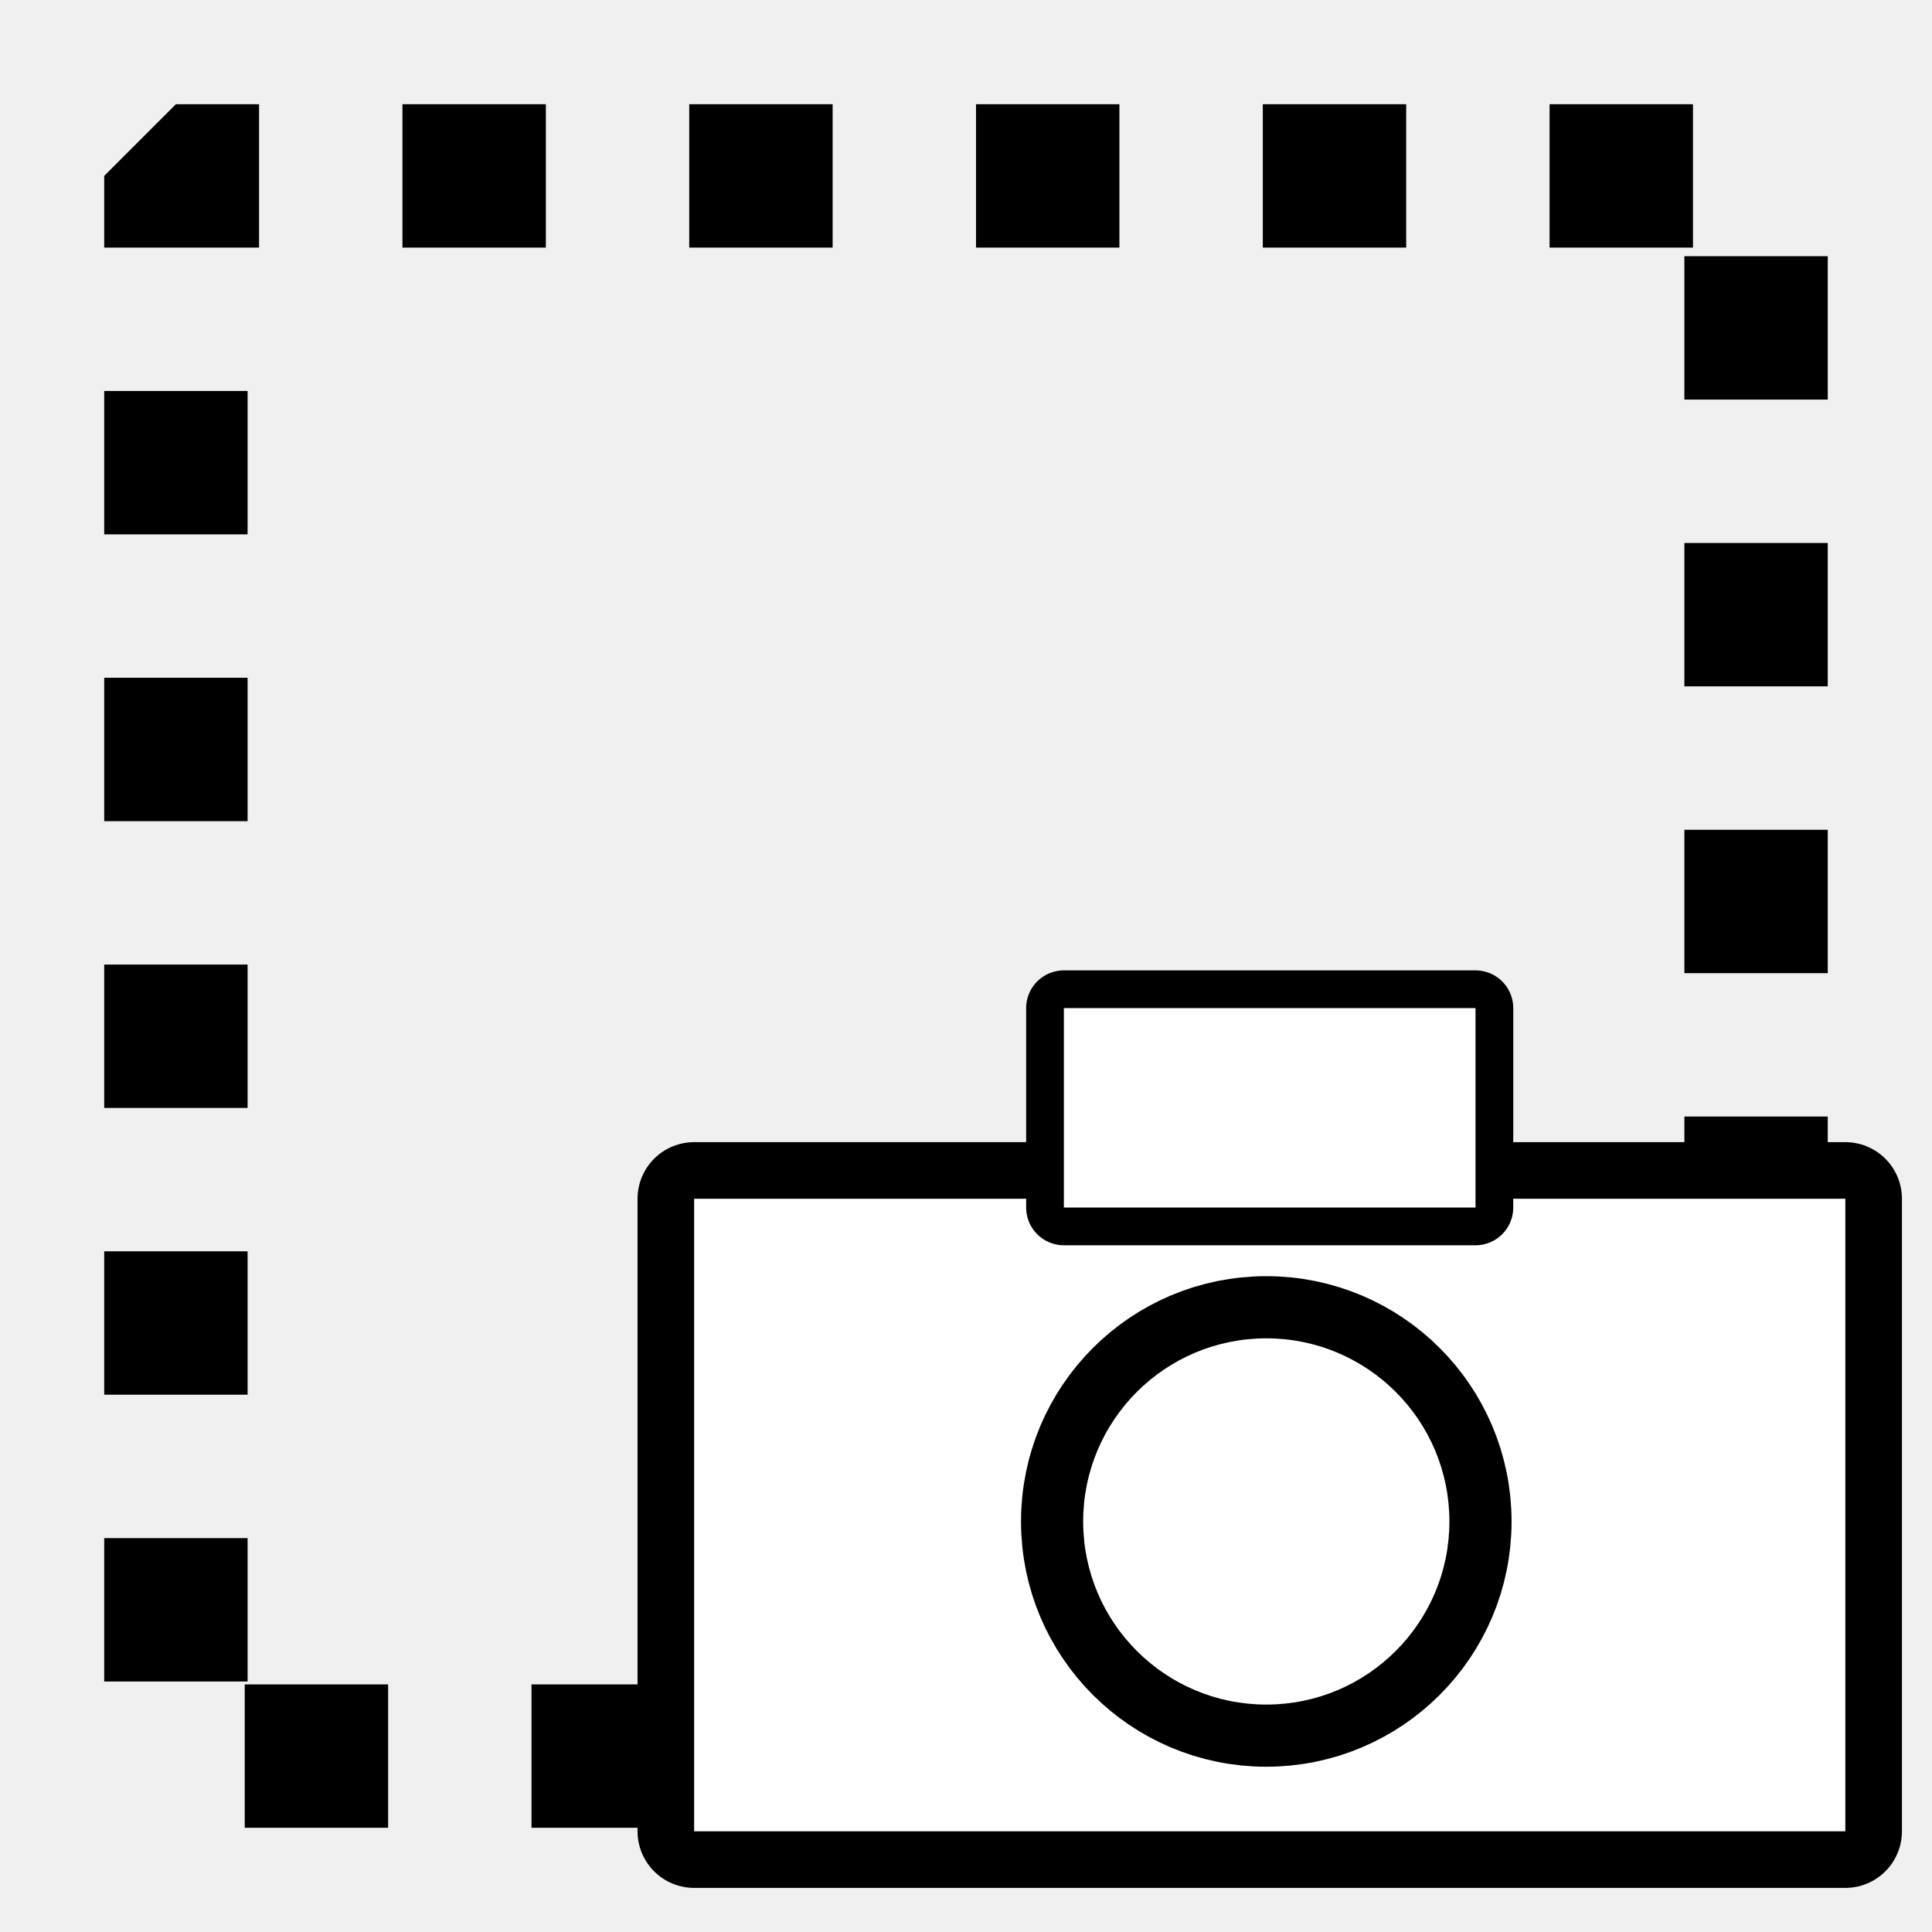
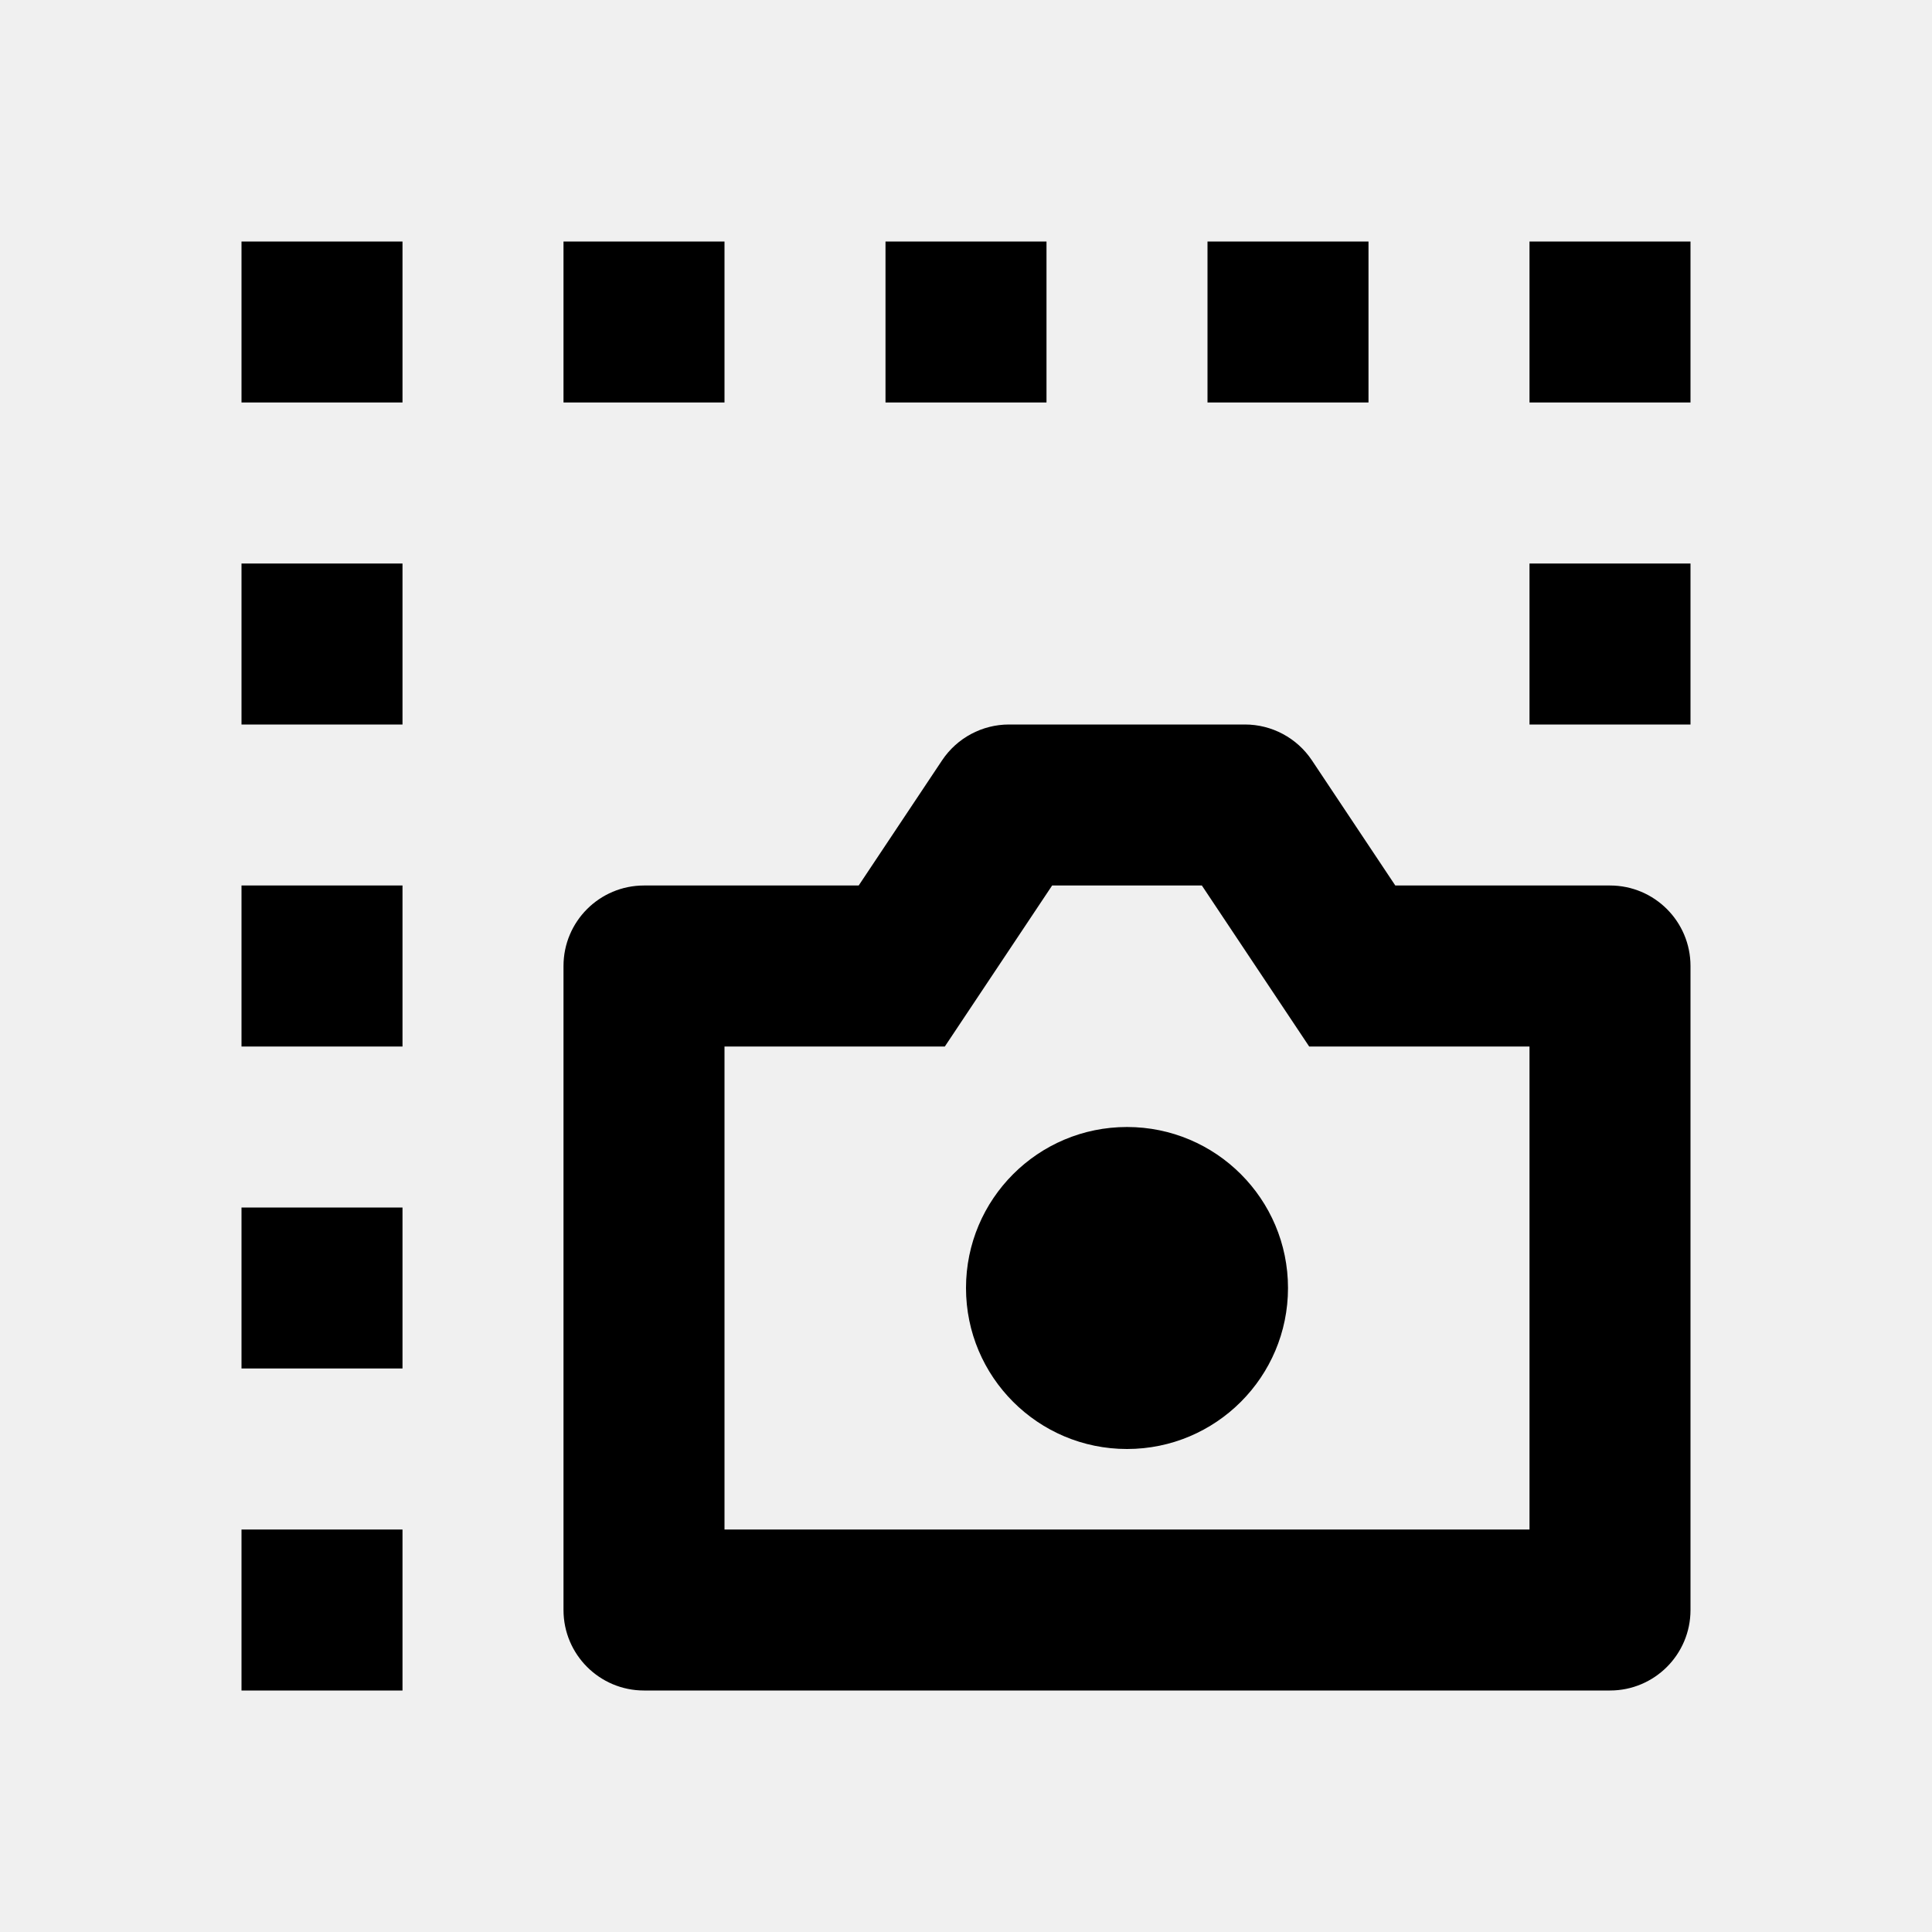
- <svg xmlns="http://www.w3.org/2000/svg" width="256" height="256" version="1.1" viewBox="0 0 256 256">
-   <path d="m23.308 23.308v209.38h209.38v-209.38z" fill="none" stroke="#000" stroke-dasharray="19, 19" stroke-dashoffset="9.5" stroke-linejoin="bevel" stroke-miterlimit="0" stroke-width="19" style="paint-order:stroke markers fill" />
-   <g fill="#fff" stroke="#000" stroke-linejoin="round" stroke-miterlimit="0">
-     <rect x="91.977" y="158.84" width="152.54" height="83.816" stroke-width="15" style="paint-order:stroke markers fill" />
-     <rect x="140.97" y="133.58" width="54.543" height="26.425" stroke-width="10" style="paint-order:stroke markers fill" />
-     <ellipse cx="167.79" cy="201.6" rx="24.264" ry="24.264" stroke-width="16.472" style="paint-order:stroke markers fill" />
+ <svg xmlns="http://www.w3.org/2000/svg" width="800px" height="800px" viewBox="0 0 24 24">
+   <g>
+     <path fill="none" d="M0 0h24v24H0z" />
+     <path d="M3 3h2v2H3V3zm4 0h2v2H7V3zm4 0h2v2h-2V3zm4 0h2v2h-2V3zm4 0h2v2h-2V3zm0 4h2v2h-2V7zM3 19h2v2H3v-2zm0-4h2v2H3v-2zm0-4h2v2H3v-2zm0-4h2v2H3V7zm7.667 4l1.036-1.555A1 1 0 0 1 12.535 9h2.93a1 1 0 0 1 .832.445L17.333 11H20a1 1 0 0 1 1 1v8a1 1 0 0 1-1 1H8a1 1 0 0 1-1-1v-8a1 1 0 0 1 1-1h2.667zM9 19h10v-6h-2.737l-1.333-2h-1.86l-1.333 2H9v6zm5-1a2 2 0 1 1 0-4 2 2 0 0 1 0 4z" />
  </g>
</svg>
